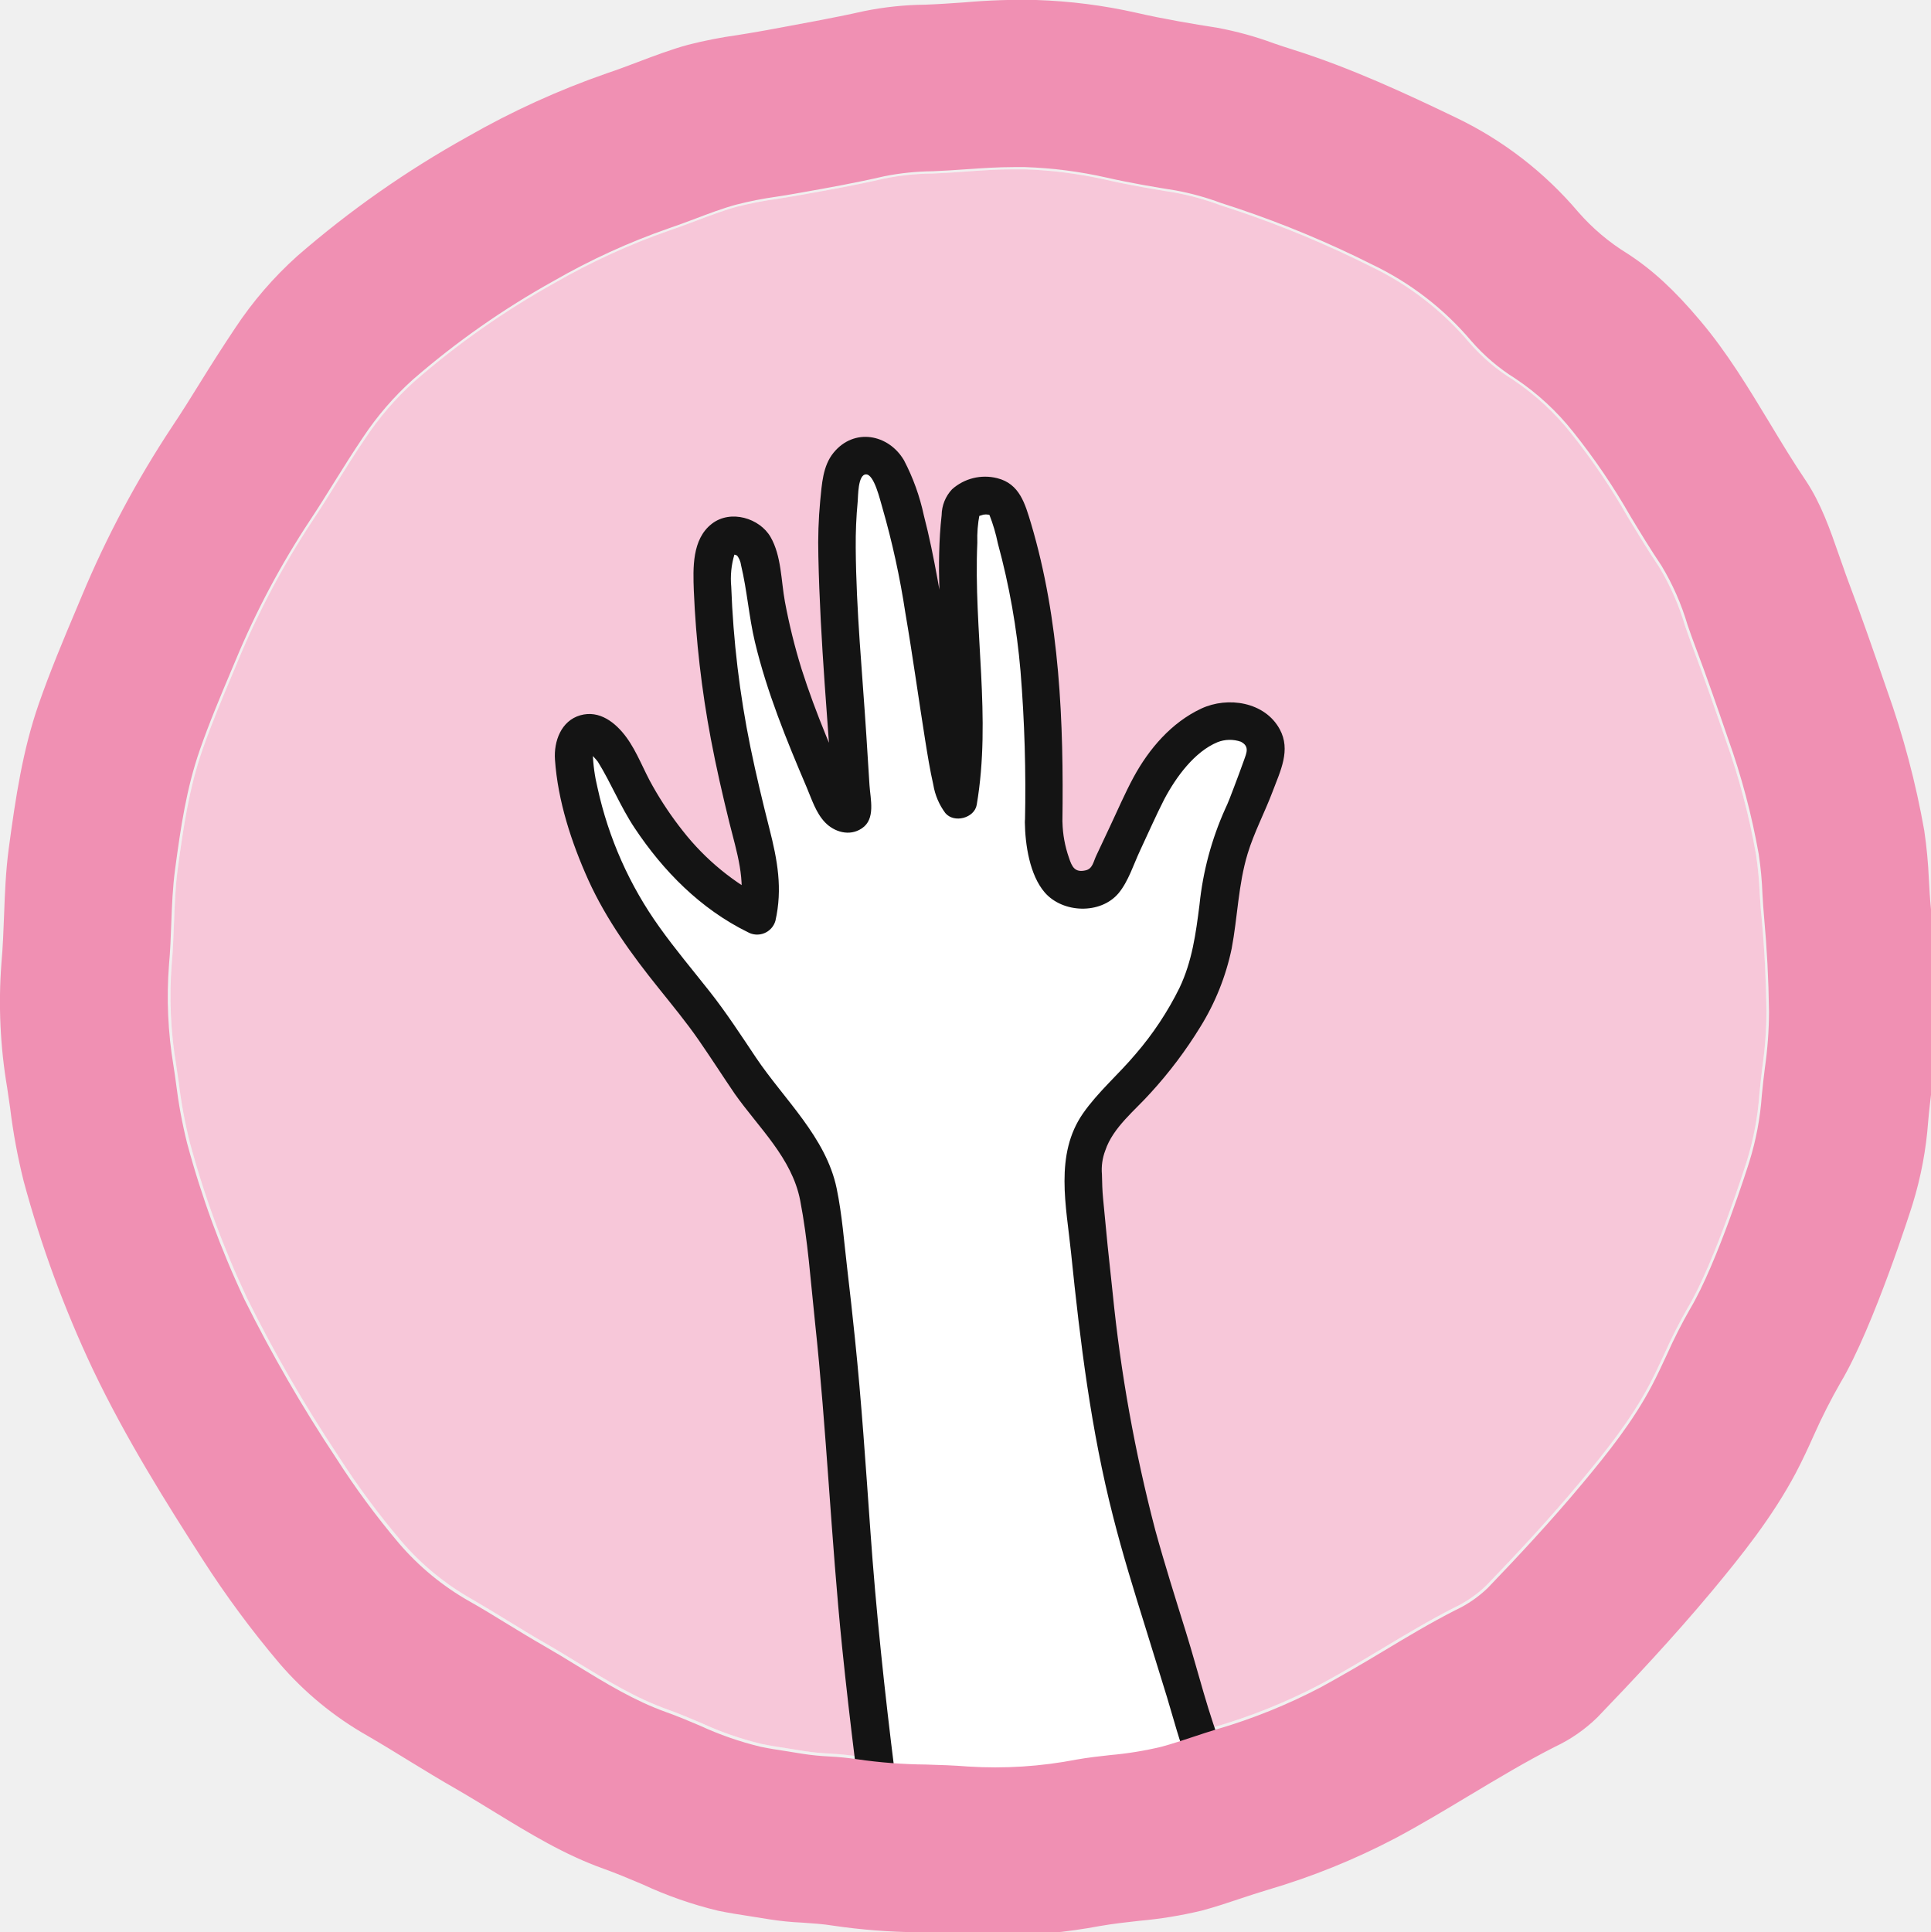
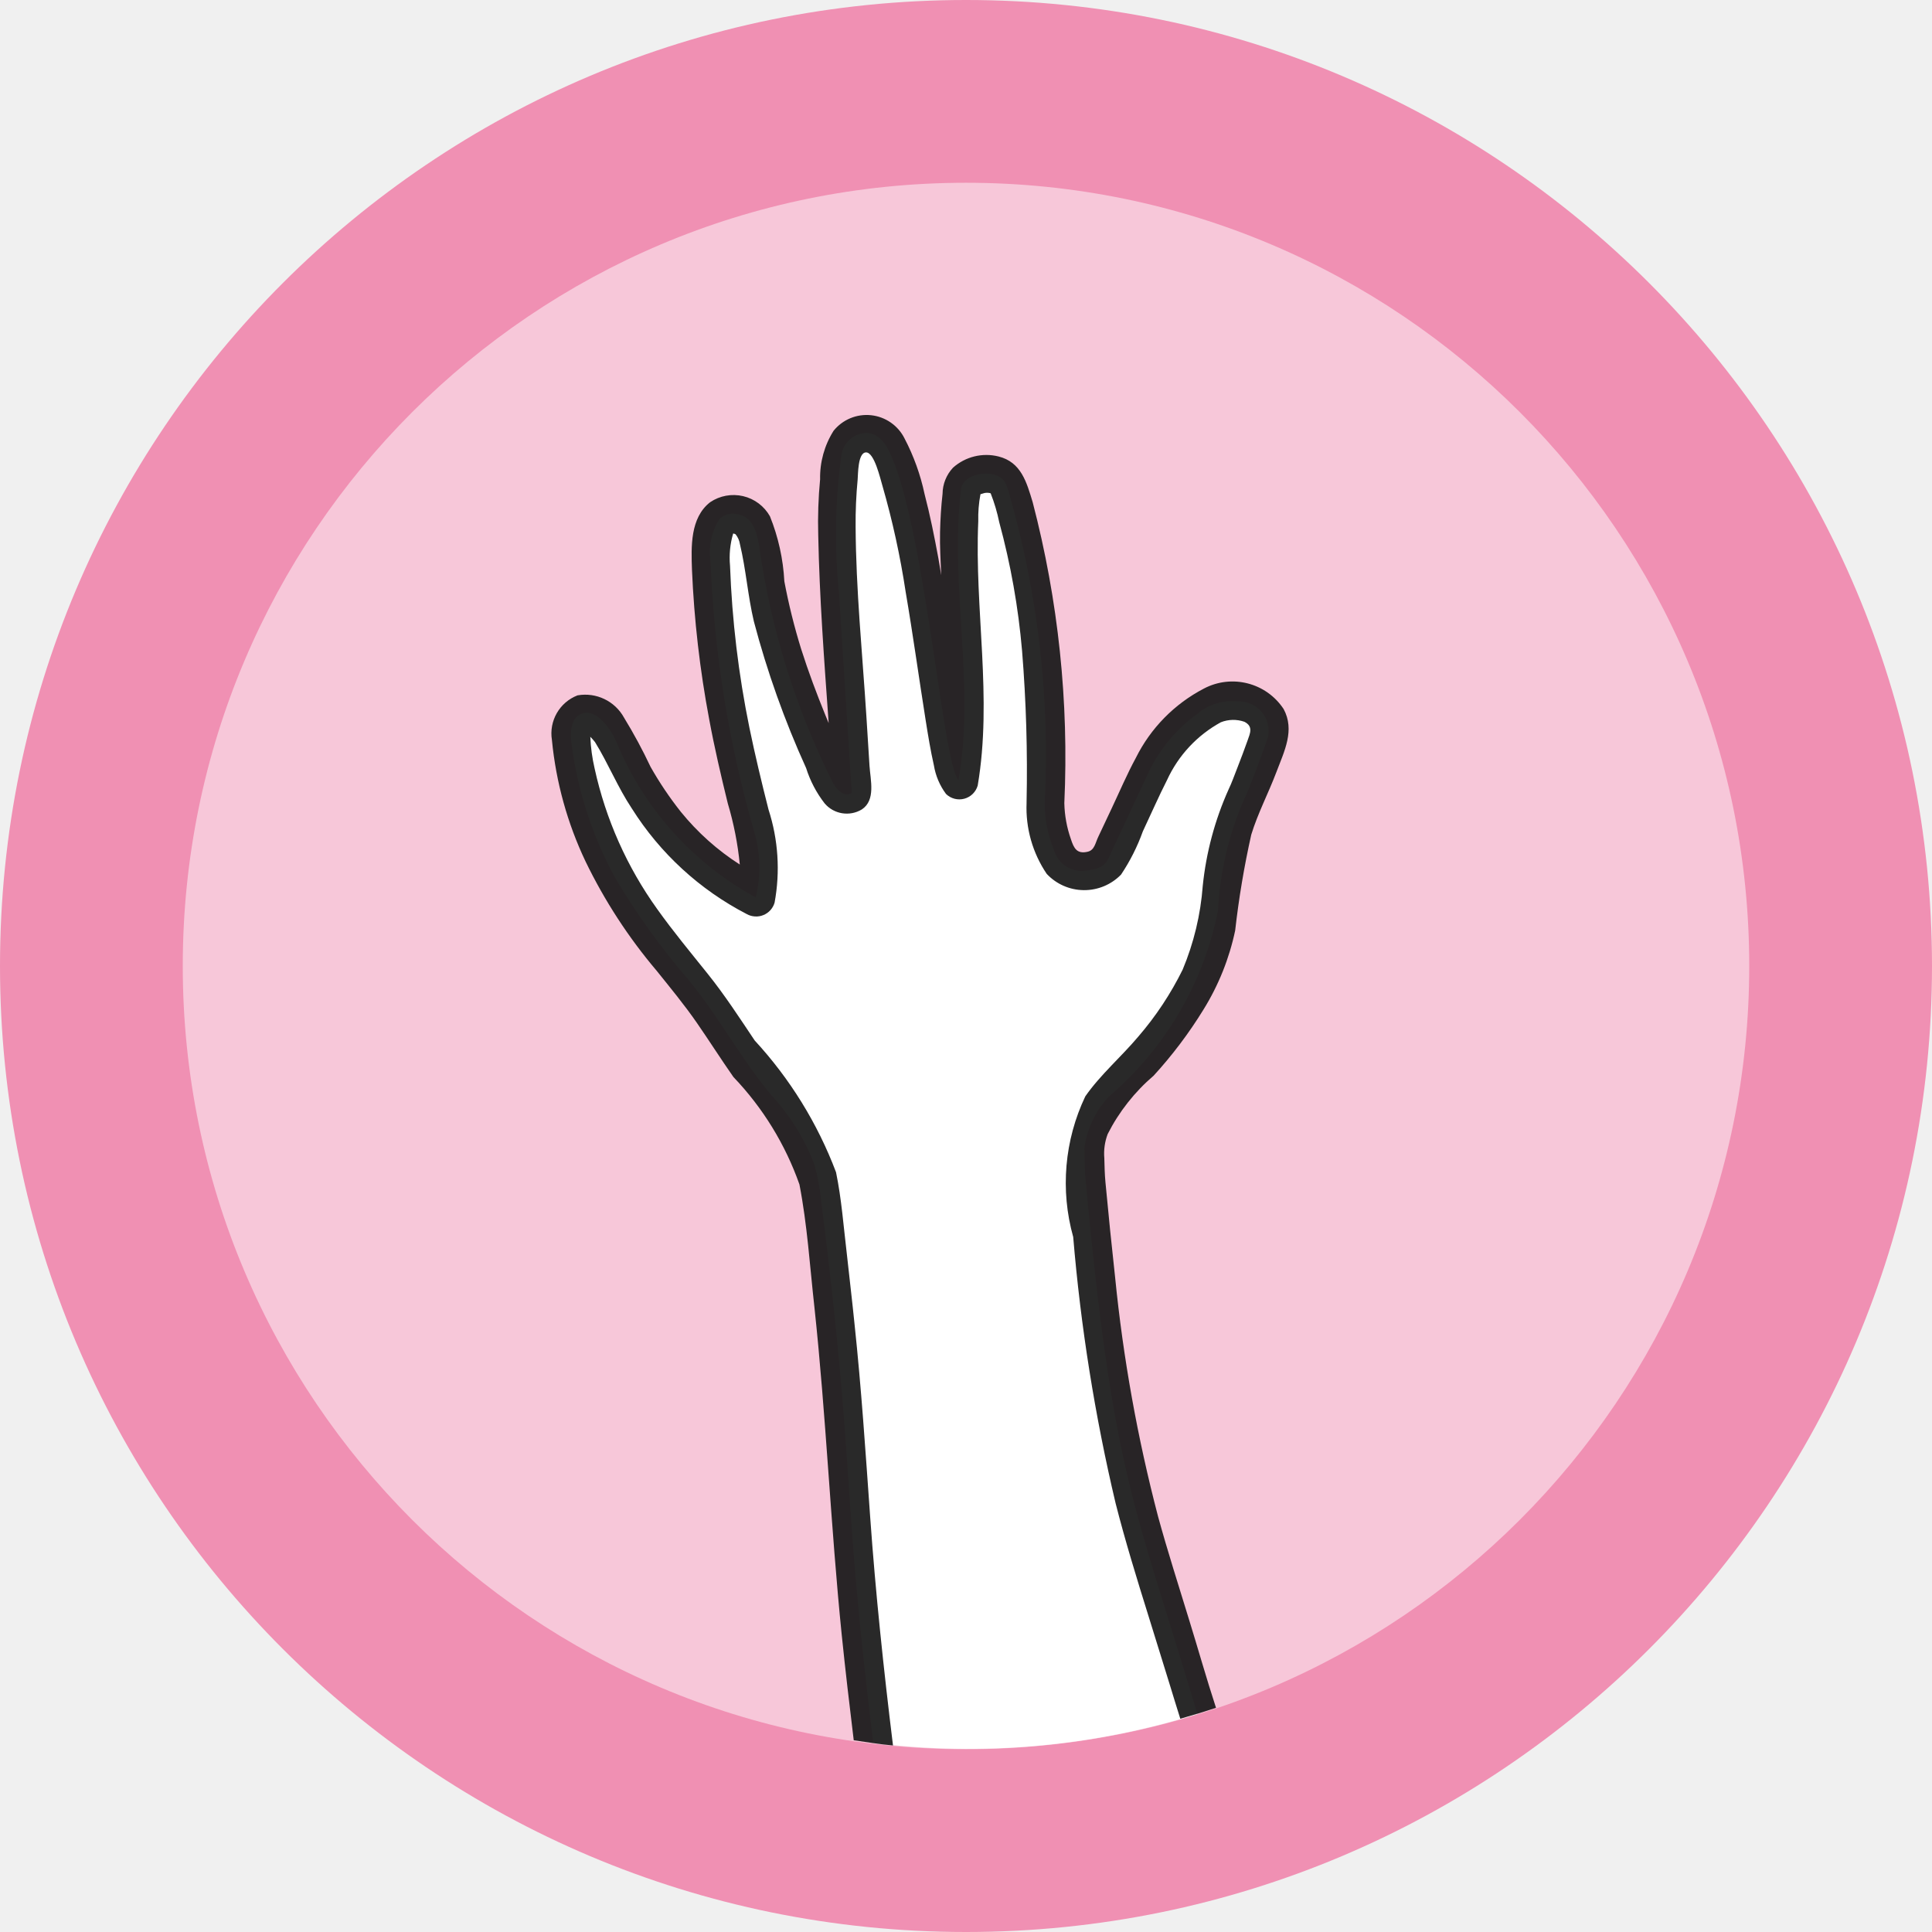
- <svg xmlns="http://www.w3.org/2000/svg" viewBox="0 0 321.37 321.53">
+ <svg xmlns="http://www.w3.org/2000/svg" viewBox="0 0 37 37">
  <defs>
-     <style>.cls-1{fill:#fff;}.cls-2,.cls-4{fill:#f090b3;}.cls-2{opacity:0.5;}.cls-3{fill:#141414;}</style>
+     <style>.a{fill:#f090b3;}.b{fill:#f7c7d9;}.c{fill:#fff;}.d{fill:#141414;opacity:0.91;}</style>
  </defs>
-   <g id="Calque_2" data-name="Calque 2">
-     <path class="cls-1" d="M292.9,148.82a63.43,63.43,0,0,0-.62-6.61,118.32,118.32,0,0,0-5.1-19.22c-1.87-5.43-3.57-10.32-5.41-15.19-.46-1.21-.89-2.46-1.31-3.67a41.78,41.78,0,0,0-4.31-9.77c-1.81-2.69-3.51-5.5-5.16-8.22a108.1,108.1,0,0,0-9.47-14,42.3,42.3,0,0,0-9.61-8.89A31.81,31.81,0,0,1,244.55,57a49.45,49.45,0,0,0-16.27-12.59,172.84,172.84,0,0,0-22.48-9.38c-.92-.29-1.85-.6-2.74-.9a44.31,44.31,0,0,0-7.48-2.07c-3.45-.55-7.51-1.23-11.49-2.14a72.67,72.67,0,0,0-13.54-1.74c-.64,0-1.28,0-1.92,0-2.63,0-5.28.19-7.86.37-1.8.13-3.67.26-5.51.33a42,42,0,0,0-8.09.84c-4.53,1.05-9.16,1.88-13.64,2.68l-1.19.21-3,.49a61.8,61.8,0,0,0-6.72,1.31c-2.28.63-4.54,1.49-6.73,2.32-1.45.54-2.94,1.11-4.44,1.61a112.35,112.35,0,0,0-19.12,8.74A136.45,136.45,0,0,0,69.06,63.4,49.81,49.81,0,0,0,60.77,73c-1.66,2.42-3.25,5-4.79,7.44-1.29,2.07-2.62,4.21-4,6.27a139.33,139.33,0,0,0-12.34,23.19l-.74,1.78c-1.81,4.29-3.68,8.73-5.23,13.18-2.17,6.26-3.13,12.66-4.09,19.77-.4,3-.51,6-.62,9-.09,2.23-.17,4.54-.38,6.82a69.41,69.41,0,0,0,.75,16.82l.42,2.89a81.83,81.83,0,0,0,1.83,9.91A155,155,0,0,0,41.1,216a240.15,240.15,0,0,0,15.17,26.25A132.07,132.07,0,0,0,66.8,256.49a43.71,43.71,0,0,0,11.69,9.62c2,1.16,4,2.38,5.93,3.56,2.11,1.29,4.28,2.63,6.46,3.87,1.85,1.06,3.69,2.19,5.47,3.28,4.66,2.85,9.48,5.8,14.74,7.67,1.89.67,3.75,1.46,5.56,2.23a54.4,54.4,0,0,0,10.1,3.51c1.45.3,2.94.53,4.39.75l2.66.43a42.72,42.72,0,0,0,4.35.43,45.82,45.82,0,0,1,4.58.46,84.47,84.47,0,0,0,11.44.87c2.28.07,4.64.15,7,.33a70.4,70.4,0,0,0,18-1.15c1.88-.33,3.79-.55,5.64-.75a58.36,58.36,0,0,0,8.4-1.37c1.76-.47,3.53-1.06,5.25-1.63,1.26-.42,2.57-.85,3.87-1.24a94.93,94.93,0,0,0,17.44-7.05c3.45-1.84,6.87-3.9,10.18-5.88,3.9-2.34,7.93-4.76,12.07-6.87a19.86,19.86,0,0,0,5.35-3.68c4.81-5,10.45-11,15.79-17.43,4.06-4.88,8.29-10.14,11.43-16.12.88-1.68,1.71-3.45,2.5-5.16a84.16,84.16,0,0,1,3.85-7.57c4.47-7.48,9.7-24,9.82-24.42a49.32,49.32,0,0,0,2.07-11c.14-1.53.32-3.08.5-4.57a67.9,67.9,0,0,0,.69-9.25c-.08-5.55-.35-10.65-.81-15.59C293.05,151.44,293,150.11,292.9,148.82Z" />
-     <path class="cls-2" d="M292.9,148.82a63.43,63.43,0,0,0-.62-6.61,118.32,118.32,0,0,0-5.1-19.22c-1.87-5.43-3.57-10.32-5.41-15.19-.46-1.21-.89-2.46-1.31-3.67a41.78,41.78,0,0,0-4.31-9.77c-1.81-2.69-3.51-5.5-5.16-8.22a108.1,108.1,0,0,0-9.47-14,42.3,42.3,0,0,0-9.61-8.89A31.81,31.81,0,0,1,244.55,57a49.45,49.45,0,0,0-16.27-12.59,172.84,172.84,0,0,0-22.48-9.38c-.92-.29-1.85-.6-2.74-.9a44.31,44.31,0,0,0-7.48-2.07c-3.45-.55-7.51-1.23-11.49-2.14a72.67,72.67,0,0,0-13.54-1.74c-.64,0-1.28,0-1.92,0-2.63,0-5.28.19-7.86.37-1.8.13-3.67.26-5.51.33a42,42,0,0,0-8.09.84c-4.53,1.05-9.16,1.88-13.64,2.68l-1.19.21-3,.49a61.8,61.8,0,0,0-6.72,1.31c-2.28.63-4.54,1.49-6.73,2.32-1.45.54-2.94,1.11-4.44,1.61a112.35,112.35,0,0,0-19.12,8.74A136.45,136.45,0,0,0,69.06,63.4,49.81,49.81,0,0,0,60.77,73c-1.66,2.42-3.25,5-4.79,7.44-1.29,2.07-2.62,4.21-4,6.27a139.33,139.33,0,0,0-12.34,23.19l-.74,1.78c-1.81,4.29-3.68,8.73-5.23,13.18-2.17,6.26-3.13,12.66-4.09,19.77-.4,3-.51,6-.62,9-.09,2.23-.17,4.54-.38,6.82a69.41,69.41,0,0,0,.75,16.82l.42,2.89a81.83,81.83,0,0,0,1.83,9.91A155,155,0,0,0,41.1,216a240.15,240.15,0,0,0,15.17,26.25A132.07,132.07,0,0,0,66.8,256.49a43.71,43.71,0,0,0,11.69,9.62c2,1.16,4,2.38,5.93,3.56,2.11,1.29,4.28,2.63,6.46,3.87,1.85,1.06,3.69,2.19,5.47,3.28,4.66,2.85,9.48,5.8,14.74,7.67,1.89.67,3.75,1.46,5.56,2.23a54.4,54.4,0,0,0,10.1,3.51c1.45.3,2.94.53,4.39.75l2.66.43a42.72,42.72,0,0,0,4.35.43,45.82,45.82,0,0,1,4.58.46,84.47,84.47,0,0,0,11.44.87c2.28.07,4.64.15,7,.33a70.4,70.4,0,0,0,18-1.15c1.88-.33,3.79-.55,5.64-.75a58.36,58.36,0,0,0,8.4-1.37c1.76-.47,3.53-1.06,5.25-1.63,1.26-.42,2.57-.85,3.87-1.24a94.93,94.93,0,0,0,17.44-7.05c3.45-1.84,6.87-3.9,10.18-5.88,3.9-2.34,7.93-4.76,12.07-6.87a19.86,19.86,0,0,0,5.35-3.68c4.81-5,10.45-11,15.79-17.43,4.06-4.88,8.29-10.14,11.43-16.12.88-1.68,1.71-3.45,2.5-5.16a84.16,84.16,0,0,1,3.85-7.57c4.47-7.48,9.7-24,9.82-24.42a49.32,49.32,0,0,0,2.07-11c.14-1.53.32-3.08.5-4.57a67.9,67.9,0,0,0,.69-9.25c-.08-5.55-.35-10.65-.81-15.59C293.05,151.44,293,150.11,292.9,148.82Z" />
-   </g>
-   <g id="Calque_1" data-name="Calque 1">
-     <path class="cls-1" d="M173.7,136.84c.25-17.49-.5-35-6-51.62a9.61,9.61,0,0,0-.45-1.14c-1.22-2.58-7-1.88-7.34,1-1.92,15.84,2.38,32.24-.42,48-2.54-2.83-5.34-39.83-10.94-53.19-.89-2.1-2.22-4.49-4.85-4.07a4.34,4.34,0,0,0-3.52,3.54c-1.36,7.56-.88,15.25-.4,22.88l2.09,32.88c-1.09,1-2.7-.58-3.29-2-6-13.83-10-23.19-11.89-38.12-.31-2.38-1-5.31-3.44-5.76A3.22,3.22,0,0,0,120,90c-1.53,1.82-1.51,4.64-1.43,6.86.58,16.83,3,28.29,7.19,44.59a20.73,20.73,0,0,1,.27,10.91C115.38,147.24,108,137.34,103,126.58c-1.2-2.59-3.77-5.85-6.15-4.26-1.38.92-1.42,2.91-1.24,4.56a63.05,63.05,0,0,0,7.22,22.28c3.35,6.08,7.76,11.5,12.15,16.88,5.17,6.35,8.41,12.69,13.59,19,2.87,3.52,5.8,7.15,7.14,11.48a35.7,35.7,0,0,1,1.15,6.17c5.82,46.3,3.11,45.91,8.93,92.21l1.39,1.68,18,1.17,8.47-.09,10.48-1.65,6.28-.76,5.23-1.14,5.12-1.47-.85-2.09c-11.15-38-14.77-40.66-19.53-92.49l-.1-4.34a15.39,15.39,0,0,1,4-8.49c7.69-8.13,16.53-17.39,18-30.66.7-6.3,1.4-12.74,4.3-18.38.77-1.49,3.44-8.69,3.94-10.29.92-3-1.94-5.91-5-5.86-3.46.07-3.46.07-6.69,2.09-3.43,2.13-6.47,6.44-8.33,10.37L184.21,146c-.7,1.49-2.09,1.82-3.71,2a4.78,4.78,0,0,1-5.31-3.49C174.65,142.54,173.7,141.16,173.7,136.84Z" />
-     <path class="cls-3" d="M176.83,136.84c.23-16.67-.44-33.63-5.22-49.71-1-3.31-1.9-6.62-5.63-7.55a8.26,8.26,0,0,0-7.52,1.85,6.42,6.42,0,0,0-1.73,4.3c-.24,2.1-.36,4.21-.41,6.32-.1,4,.08,8,.31,12,.53,9.35,1.46,18.85-.13,28.15l5.24-1.39c.07.09.54.77.28.34s0,.11.11.3c-.12-.34-.25-.67-.35-1-.27-.93-.48-1.89-.67-2.84-.59-2.89-1-5.81-1.49-8.72-1.15-7.51-2.2-15-3.58-22.52-.65-3.55-1.36-7.09-2.27-10.58a35.93,35.93,0,0,0-3.31-9.19c-2.58-4.38-8.31-5.43-11.71-1.27-1.83,2.23-1.95,5.28-2.23,8a76.64,76.64,0,0,0-.31,9.22c.29,14.16,1.66,28.36,2.56,42.5l1.55-2.71,1.6.12a.73.73,0,0,1-.27-.33,6.8,6.8,0,0,0-.62-1.27c-.41-.94-.81-1.89-1.21-2.83q-1.23-2.86-2.4-5.76c-1.46-3.58-2.82-7.21-4-10.91a100.23,100.23,0,0,1-2.78-11.24c-.64-3.48-.57-7.59-2.38-10.74s-6.66-4.63-9.78-2.21c-3.32,2.57-3.13,7.36-3,11.12A172.31,172.31,0,0,0,118.32,123c.88,4.66,1.94,9.27,3.07,13.87,1.23,4.95,2.83,9.62,1.66,14.74l4.6-1.87a41.42,41.42,0,0,1-14-11.46,57.36,57.36,0,0,1-5-7.44c-1.52-2.64-2.58-5.66-4.38-8.12s-4.49-4.59-7.68-3.68-4.43,4.32-4.22,7.37c.48,6.91,2.74,13.79,5.56,20.06,3,6.6,7.22,12.42,11.71,18,2.27,2.84,4.58,5.63,6.65,8.62s4,6,6,8.94c4,5.67,9.51,10.67,10.89,17.72,1.29,6.64,1.75,13.54,2.47,20.26,1.93,18,2.68,36.07,4.51,54.07.66,6.46,1.41,12.92,2.21,19.37a7.06,7.06,0,0,0,1.47,4.13,4.92,4.92,0,0,0,2.4,2,14,14,0,0,0,2.74.24c5.52.36,11.11,1,16.65,1a60.78,60.78,0,0,0,8.85-.2c3.07-.45,6.13-1,9.2-1.45.24,0,.95-.28,1.19-.18,0,0-1.17.14-.54.07l1.11-.13,4.8-.59a48.65,48.65,0,0,0,7.26-1.57l4.05-1.16c1.48-.43,2.83-2.26,2.18-3.85-2.63-6.47-4.26-13.46-6.34-20.14-1.75-5.64-3.54-11.28-5.11-17a256.21,256.21,0,0,1-7.09-39.48q-.87-7.83-1.59-15.68c-.13-1.34-.16-2.66-.19-4a9,9,0,0,1,.56-4c1.3-3.87,4.94-6.65,7.58-9.62a71.84,71.84,0,0,0,8.21-10.9A40.41,40.41,0,0,0,205,157.88c1-5.28,1.09-10.63,2.66-15.81,1.07-3.53,2.85-6.87,4.15-10.32s3.08-6.92,1.19-10.39c-2.48-4.56-8.64-5.5-13.07-3.43-4.95,2.32-8.68,6.68-11.25,11.41-1.46,2.7-2.68,5.56-4,8.35l-2.21,4.7c-.48,1-.6,2.18-1.75,2.45-1.8.43-2.3-.56-2.8-2.09a19.17,19.17,0,0,1-1.08-5.91c-.05-4-6.31-4-6.26,0,.05,3.7.79,8.78,3.32,11.7,3,3.44,9.27,3.67,12.27.12,1.66-2,2.52-4.85,3.6-7.14,1.33-2.83,2.59-5.71,4-8.48,2-3.78,5.07-7.94,8.87-9.52a5.57,5.57,0,0,1,3.89-.08c1.5.77.94,1.89.5,3.14-.52,1.46-1.06,2.9-1.61,4.35s-1,2.67-1.51,3.72a51.82,51.82,0,0,0-4.26,15.9c-.61,4.81-1.22,9.4-3.32,13.83A52.24,52.24,0,0,1,189,175.44c-2.8,3.33-6.24,6.27-8.73,9.84-4.79,6.86-2.78,15.5-2,23.21,1.51,14.74,3.31,29.52,7,43.91,1.59,6.27,3.51,12.46,5.44,18.64q1.77,5.67,3.51,11.35c1.13,3.72,2.09,7.52,3.55,11.12l2.19-3.85c-1.69.49-3.38,1-5.09,1.46-.7.18-1.41.31-2.12.47a12.13,12.13,0,0,0-3,.65c-.13.08,1.19-.14.28,0l-1.6.19-3.59.44c-1.52.19-3,.43-4.55.67-2.28.36-4.56.7-6.84,1.08-1.37.22,1,0-.35,0-1.08,0-2.18,0-3.26,0-3.19,0-6.27-.06-9.46-.27l-13.2-.86,2.21.92L148,292.73l.92,2.21c-1.68-13.4-3.11-26.81-4.06-40.28-.76-10.64-1.46-21.27-2.56-31.88-.39-3.87-.83-7.74-1.28-11.61-.53-4.45-.85-9-1.77-13.42-1.78-8.51-8.74-14.77-13.43-21.75-2.5-3.73-4.94-7.49-7.71-11s-5.71-7-8.32-10.66a62.73,62.73,0,0,1-10.33-23.21,28.31,28.31,0,0,1-.8-5.86v-.09c.18-.52.19-.63,0-.32a.41.41,0,0,0-.5.3c0,.17,1.15,1.29,1.35,1.61,2.21,3.57,3.76,7.48,6.1,11,4.79,7.21,11,13.5,18.85,17.36a3.17,3.17,0,0,0,4.6-1.87c1.22-5.37.34-10.12-1-15.37-1.14-4.48-2.22-9-3.15-13.51a163.4,163.4,0,0,1-3.2-26.73,14.09,14.09,0,0,1,.52-5.34c.21-.62-.32,0,0,0s.85.45.34,0a3.43,3.43,0,0,1,.78,1.78c1,4.18,1.3,8.54,2.3,12.75,2,8.36,5.25,16.3,8.61,24.18.85,2,1.53,4.23,3.05,5.83s4.09,2.41,6.15,1c2.31-1.54,1.41-4.84,1.26-7.19l-.52-8.22c-.66-10.39-1.7-20.85-1.77-31.27a74.1,74.1,0,0,1,.33-7.74c.08-.77,0-4.45,1.38-4.48s2.36,4.37,2.71,5.49A138.15,138.15,0,0,1,150.69,102c1.2,7,2.17,14.09,3.29,21.13.4,2.49.8,5,1.36,7.46a10.87,10.87,0,0,0,2,4.72c1.44,1.73,4.85.86,5.23-1.38,2.47-14.52-.55-29,.1-43.61a20.88,20.88,0,0,1,.38-4.75c-.09.32-.33.33-.08.3l.72-.22a2.44,2.44,0,0,1,.83,0c.22,0,.27.27.15,0a29,29,0,0,1,1.42,4.8,119.74,119.74,0,0,1,3.77,21.26,243.84,243.84,0,0,1,.74,25.07C170.52,140.87,176.78,140.87,176.83,136.84Z" />
-     <path class="cls-4" d="M321.37,151c-.15-1.52-.24-3.08-.32-4.6a78.56,78.56,0,0,0-.77-8.17,143.72,143.72,0,0,0-6.2-23.38c-2.24-6.5-4.27-12.36-6.48-18.2-.53-1.4-1-2.87-1.53-4.3-1.46-4.22-3-8.59-5.46-12.29-2.13-3.15-4.14-6.48-6.08-9.7-3.48-5.75-7.07-11.71-11.55-17-4.34-5.16-8-8.49-12.08-11.14a35.56,35.56,0,0,1-8.18-6.9,61.56,61.56,0,0,0-20.31-15.71c-8.53-4.1-17.65-8.34-27.18-11.34-1.07-.33-2.16-.7-3.22-1.06a56.74,56.74,0,0,0-9.36-2.58c-4.07-.64-8.86-1.44-13.53-2.51A88.87,88.87,0,0,0,172.47,0a107.74,107.74,0,0,0-12,.4c-2.13.15-4.33.3-6.49.38a53.67,53.67,0,0,0-10.16,1.07C138.51,3.05,133,4,127.71,5l-1.42.25c-1.15.21-2.33.39-3.48.58a75.67,75.67,0,0,0-8.31,1.63c-2.84.78-5.6,1.83-8.27,2.84-1.7.64-3.46,1.31-5.2,1.89A137,137,0,0,0,77.76,22.79,166.15,166.15,0,0,0,49.49,42.6a62.25,62.25,0,0,0-10.35,12c-2,3-3.93,6-5.78,9-1.52,2.45-3.1,5-4.72,7.41a168.94,168.94,0,0,0-15,28.12l-.89,2.12c-2.18,5.16-4.42,10.5-6.3,15.9-2.67,7.7-3.84,15.48-5,24.11-.49,3.7-.64,7.42-.77,11-.1,2.62-.2,5.34-.44,8A85.3,85.3,0,0,0,1.19,181c.17,1.14.34,2.28.5,3.42a99.79,99.79,0,0,0,2.25,12.16,188.28,188.28,0,0,0,11.52,31.33c5.5,11.53,12.31,22.36,18.26,31.61A162.91,162.91,0,0,0,46.5,276.81a55.17,55.17,0,0,0,14.66,12.06c2.36,1.37,4.73,2.82,7,4.22,2.53,1.55,5.15,3.15,7.78,4.65,2.17,1.25,4.35,2.59,6.46,3.88,5.68,3.47,11.55,7.07,18.09,9.39,2.18.78,4.36,1.71,6.48,2.6A66.64,66.64,0,0,0,119.56,318c1.79.37,3.61.65,5.36.92l3.13.5a49.13,49.13,0,0,0,5.48.55c1.71.12,3.48.23,5.18.51a102.69,102.69,0,0,0,14,1.09c2.69.08,5.47.17,8.18.38,1.78.14,3.59.21,5.45.21a96.17,96.17,0,0,0,16.71-1.62c2.16-.38,4.39-.63,6.55-.87a71.57,71.57,0,0,0,10.42-1.7c2.18-.58,4.34-1.3,6.43-2,1.48-.49,3-1,4.53-1.45a116.23,116.23,0,0,0,21.31-8.62c4.18-2.23,8.29-4.7,12.27-7.09,4.61-2.76,9.38-5.63,14.24-8.1a25.67,25.67,0,0,0,7.1-4.93c5.77-6,12.54-13.2,19-20.93,4.94-5.94,10.09-12.35,14-19.72,1.08-2.06,2.08-4.2,3-6.27a96.62,96.62,0,0,1,4.46-8.79c5.51-9.21,12-29.68,12-29.74a61.76,61.76,0,0,0,2.57-13.68c.15-1.79.37-3.61.58-5.37a83.66,83.66,0,0,0,.85-11.4C322.25,163.14,321.92,157,321.37,151Zm-27.62,26.74c-.18,1.5-.37,3-.51,4.58a48.48,48.48,0,0,1-2.07,11c-.12.4-5.37,17-9.86,24.5a84.77,84.77,0,0,0-3.86,7.6c-.8,1.72-1.62,3.49-2.51,5.18-3.15,6-7.39,11.28-11.47,16.18-5.36,6.44-11,12.45-15.84,17.49a19.84,19.84,0,0,1-5.37,3.69c-4.15,2.11-8.2,4.54-12.11,6.89-3.32,2-6.76,4-10.22,5.9a94.19,94.19,0,0,1-17.5,7.07c-1.31.39-2.61.83-3.88,1.25-1.73.57-3.51,1.17-5.27,1.64a58.76,58.76,0,0,1-8.43,1.37c-1.86.2-3.77.42-5.65.75a71,71,0,0,1-18.07,1.16c-2.33-.19-4.7-.26-7-.33a85.2,85.2,0,0,1-11.48-.88,45.73,45.73,0,0,0-4.59-.46,43.12,43.12,0,0,1-4.37-.43l-2.66-.43c-1.46-.22-3-.46-4.4-.75a54.7,54.7,0,0,1-10.15-3.53c-1.81-.77-3.68-1.56-5.57-2.23-5.28-1.88-10.12-4.84-14.79-7.7-1.79-1.1-3.64-2.23-5.49-3.29-2.19-1.25-4.37-2.59-6.49-3.88-1.93-1.19-3.94-2.42-6-3.58a44,44,0,0,1-11.73-9.65A134.37,134.37,0,0,1,55.9,242.59a243.44,243.44,0,0,1-15.22-26.34,156.66,156.66,0,0,1-9.54-26,82.7,82.7,0,0,1-1.84-9.94q-.19-1.46-.42-2.91a69.79,69.79,0,0,1-.75-16.87c.21-2.29.3-4.6.38-6.84.11-3,.23-6,.63-9,.95-7.13,1.92-13.55,4.1-19.83,1.55-4.47,3.43-8.93,5.24-13.23l.75-1.78A139.1,139.1,0,0,1,51.61,86.57c1.38-2.08,2.72-4.22,4-6.29,1.54-2.48,3.13-5,4.8-7.48a50.39,50.39,0,0,1,8.32-9.64A137.46,137.46,0,0,1,92.13,46.77,112.53,112.53,0,0,1,111.31,38c1.51-.51,3-1.07,4.46-1.62,2.2-.83,4.47-1.7,6.76-2.32a59.91,59.91,0,0,1,6.74-1.33c1-.15,2-.31,3-.49l1.19-.21c4.5-.8,9.14-1.63,13.69-2.69a43.09,43.09,0,0,1,8.11-.84c1.86-.07,3.73-.2,5.54-.33,2.59-.18,5.25-.36,7.89-.36q1,0,1.92,0a72.36,72.36,0,0,1,13.59,1.75c4,.91,8.07,1.59,11.53,2.14a45.25,45.25,0,0,1,7.5,2.08c.9.3,1.83.61,2.75.9a172.13,172.13,0,0,1,22.56,9.42,49.56,49.56,0,0,1,16.33,12.63A32.27,32.27,0,0,0,252.22,63a42.08,42.08,0,0,1,9.65,8.91,108.85,108.85,0,0,1,9.5,14c1.65,2.73,3.36,5.55,5.18,8.25a42.11,42.11,0,0,1,4.32,9.81c.42,1.21.85,2.46,1.32,3.68,1.85,4.88,3.55,9.79,5.42,15.24a118.35,118.35,0,0,1,5.12,19.28,58.94,58.94,0,0,1,.62,6.64c.08,1.29.15,2.63.28,3.95.46,5,.73,10.08.81,15.65A68.33,68.33,0,0,1,293.75,177.75Z" />
-   </g>
+   <path class="a" d="M18.5,37A18.5,18.5,0,1,0,0,18.5,18.5,18.5,0,0,0,18.5,37Z" />
+   <path class="b" d="M18.5,33.5a15,15,0,1,0-15-15A15,15,0,0,0,18.5,33.5Z" />
+   <path class="c" d="M23.7,13.433a1.026,1.026,0,0,0-.776.242,2.957,2.957,0,0,0-.967,1.2l-.73,1.566c-.081.173-.242.211-.43.232a.554.554,0,0,1-.616-.405,2.316,2.316,0,0,1-.173-.89,18.08,18.08,0,0,0-.7-5.99,1.077,1.077,0,0,0-.052-.133c-.141-.3-.812-.218-.852.117-.222,1.838.277,3.741-.048,5.57-.3-.329-.62-4.622-1.27-6.173-.1-.243-.258-.521-.563-.472a.5.5,0,0,0-.408.411,11.068,11.068,0,0,0-.047,2.655l.243,3.816c-.127.116-.313-.068-.382-.233a14.621,14.621,0,0,1-1.38-4.423c-.036-.276-.116-.617-.4-.669a.371.371,0,0,0-.2-.008.377.377,0,0,0-.176.1,1.184,1.184,0,0,0-.166.8,21.7,21.7,0,0,0,.834,5.174,2.407,2.407,0,0,1,.032,1.266,5.972,5.972,0,0,1-2.673-2.991c-.139-.3-.437-.679-.714-.5-.16.107-.164.338-.144.529a7.336,7.336,0,0,0,.838,2.586,13.446,13.446,0,0,0,1.41,1.959c.6.737.976,1.472,1.577,2.2a4.124,4.124,0,0,1,.829,1.332,4.143,4.143,0,0,1,.133.716c.661,5.253.377,5.341.995,10.362a14.689,14.689,0,0,0,6.207-.554c-1.2-4.035-1.616-4.517-2.151-10.345l-.012-.5A1.786,1.786,0,0,1,21.238,21a6.306,6.306,0,0,0,2.088-3.558,6.089,6.089,0,0,1,.5-2.133c.09-.173.4-1.009.458-1.194A.567.567,0,0,0,23.7,13.433Z" />
+   <path class="d" d="M23.054,13.188a3,3,0,0,0-1.3,1.324c-.17.313-.311.645-.464.969l-.257.545c-.056.116-.07.253-.2.285-.209.05-.267-.065-.325-.243a2.229,2.229,0,0,1-.125-.686v0a19.285,19.285,0,0,0-.606-5.764c-.116-.384-.221-.768-.654-.876a.958.958,0,0,0-.872.215.742.742,0,0,0-.2.5c-.028.244-.042.489-.048.733-.006.275.011.55.022.825-.019-.108-.034-.216-.054-.323-.076-.412-.158-.823-.264-1.228a4.152,4.152,0,0,0-.384-1.067.812.812,0,0,0-1.359-.147,1.677,1.677,0,0,0-.258.928,8.69,8.69,0,0,0-.036,1.07c.024,1.2.114,2.4.2,3.6-.02-.05-.042-.1-.062-.149-.169-.415-.327-.836-.464-1.266a11.655,11.655,0,0,1-.323-1.3,3.871,3.871,0,0,0-.276-1.246A.8.8,0,0,0,13.6,9.618c-.385.3-.363.854-.348,1.291a20.026,20.026,0,0,0,.33,2.867c.1.541.225,1.076.356,1.61a6.183,6.183,0,0,1,.23,1.171,4.755,4.755,0,0,1-1.128-1.008,6.681,6.681,0,0,1-.581-.863,9.794,9.794,0,0,0-.508-.942.848.848,0,0,0-.891-.427.782.782,0,0,0-.49.855,6.977,6.977,0,0,0,.645,2.328,9.928,9.928,0,0,0,1.359,2.089c.264.329.532.653.772,1s.464.7.7,1.037a5.732,5.732,0,0,1,1.264,2.057c.15.77.2,1.571.287,2.351.224,2.089.311,4.186.523,6.275.069.673.148,1.347.23,2.019.251.036.5.078.752.1-.179-1.455-.333-2.911-.437-4.374-.088-1.235-.169-2.468-.3-3.7-.045-.449-.1-.9-.148-1.347-.062-.516-.1-1.044-.206-1.557a7.766,7.766,0,0,0-1.558-2.524c-.29-.433-.573-.869-.9-1.277s-.662-.812-.965-1.237a7.289,7.289,0,0,1-1.2-2.693,3.293,3.293,0,0,1-.083-.609,1.319,1.319,0,0,1,.089.1c.256.414.436.868.708,1.276A5.689,5.689,0,0,0,14.3,17.505a.362.362,0,0,0,.157.046.357.357,0,0,0,.162-.026.366.366,0,0,0,.135-.094.375.375,0,0,0,.08-.143,3.639,3.639,0,0,0-.116-1.784c-.132-.52-.258-1.044-.366-1.568a18.916,18.916,0,0,1-.371-3.1,1.639,1.639,0,0,1,.06-.619.114.114,0,0,1,.047.016.4.4,0,0,1,.083.19c.116.485.151.991.267,1.48a17.708,17.708,0,0,0,1,2.806,2.173,2.173,0,0,0,.354.676.557.557,0,0,0,.714.116c.268-.178.164-.561.146-.834l-.06-.954c-.077-1.206-.2-2.42-.206-3.629a8.689,8.689,0,0,1,.039-.9c.009-.089,0-.516.16-.52s.274.507.314.637a15.959,15.959,0,0,1,.446,2.038c.139.812.252,1.635.382,2.452.046.289.093.58.158.866a1.259,1.259,0,0,0,.232.548.366.366,0,0,0,.607-.16c.286-1.686-.064-3.366.011-5.061a2.442,2.442,0,0,1,.042-.519l.077-.023a.258.258,0,0,1,.1,0,.024.024,0,0,1,.02.01,3.338,3.338,0,0,1,.162.547,13.938,13.938,0,0,1,.438,2.467,28.425,28.425,0,0,1,.086,2.9s0,.007,0,.012a2.257,2.257,0,0,0,.386,1.358.984.984,0,0,0,1.423.014,3.794,3.794,0,0,0,.418-.829c.155-.328.3-.662.464-.984a2.4,2.4,0,0,1,1.03-1.105.648.648,0,0,1,.451-.009c.174.09.109.22.058.365-.06.169-.123.336-.187.5s-.116.31-.175.432a6.007,6.007,0,0,0-.494,1.845,5.149,5.149,0,0,1-.385,1.605,6.079,6.079,0,0,1-.851,1.284c-.325.386-.724.727-1.013,1.142a3.851,3.851,0,0,0-.232,2.693,34.68,34.68,0,0,0,.812,5.1c.185.727.407,1.446.631,2.163q.205.659.408,1.317c.065.216.133.432.2.647.231-.065.458-.134.684-.21-.183-.559-.343-1.129-.516-1.687-.2-.654-.411-1.309-.593-1.973a29.661,29.661,0,0,1-.823-4.581q-.1-.909-.185-1.82c-.015-.155-.018-.308-.022-.464a1.048,1.048,0,0,1,.065-.464,3.641,3.641,0,0,1,.88-1.117,8.372,8.372,0,0,0,.953-1.264,4.722,4.722,0,0,0,.608-1.516,17.217,17.217,0,0,1,.308-1.835c.125-.409.331-.8.482-1.2s.357-.8.138-1.206A1.173,1.173,0,0,0,23.054,13.188Z" />
</svg>
